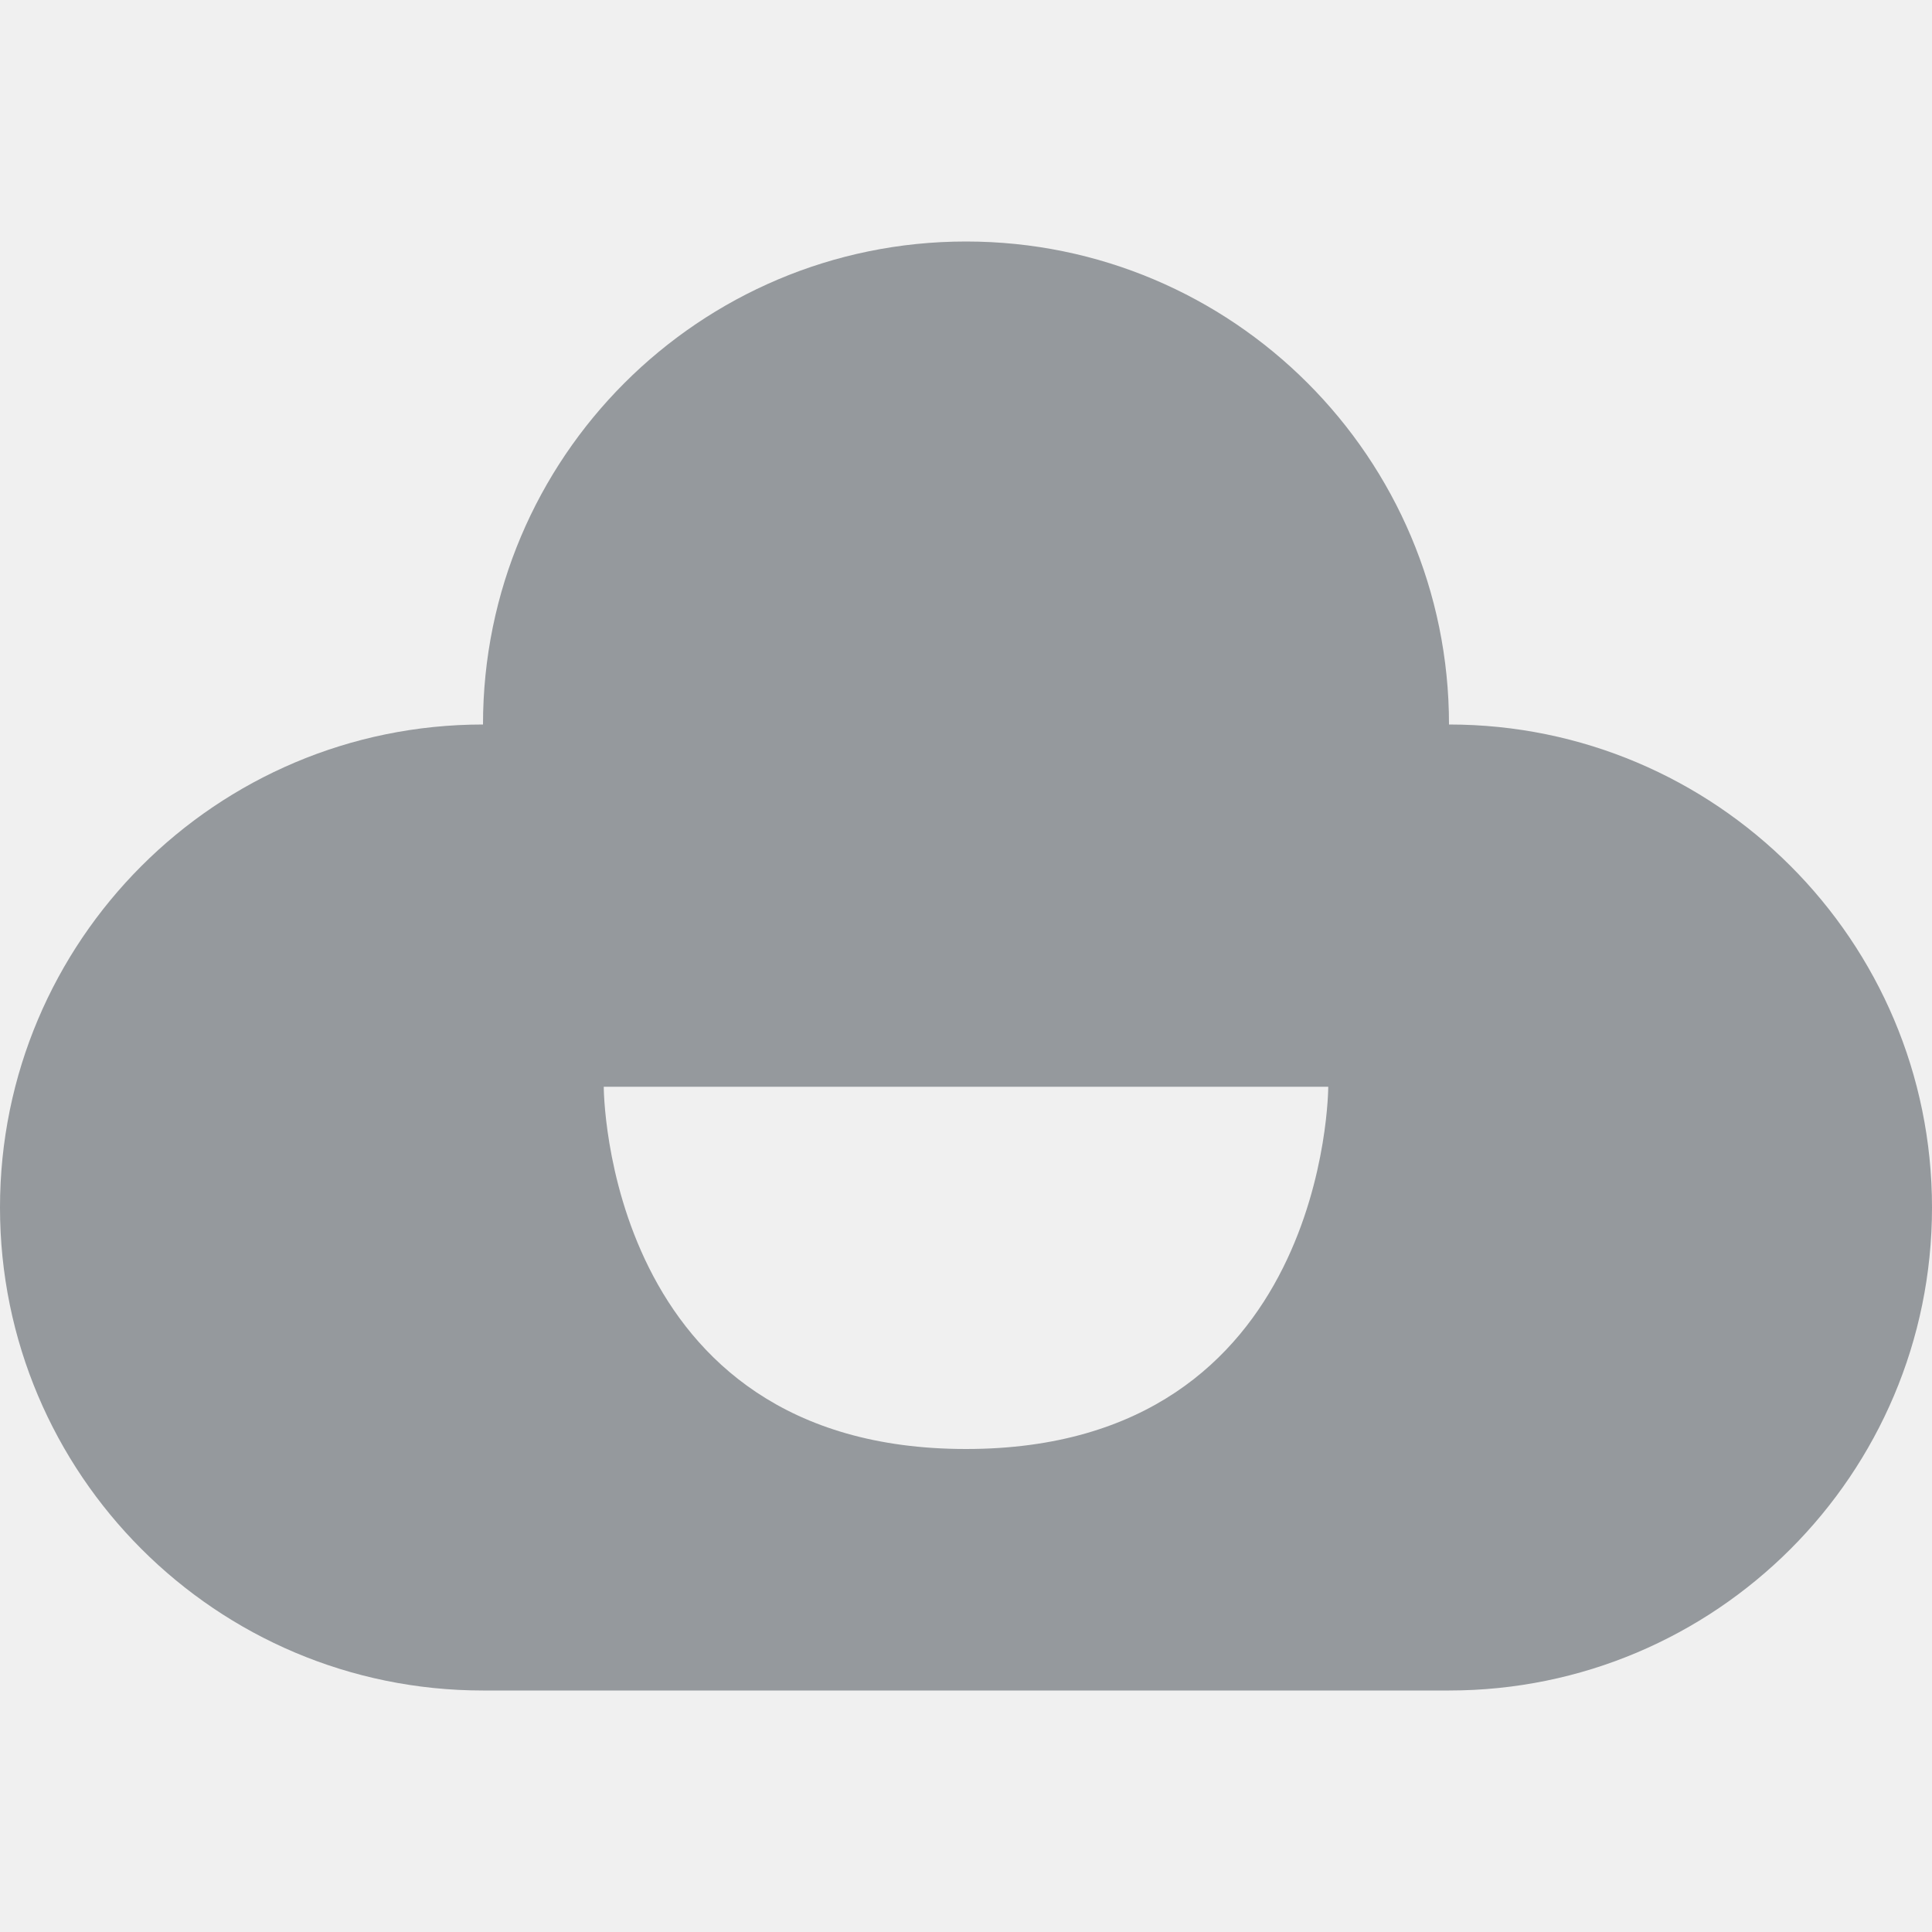
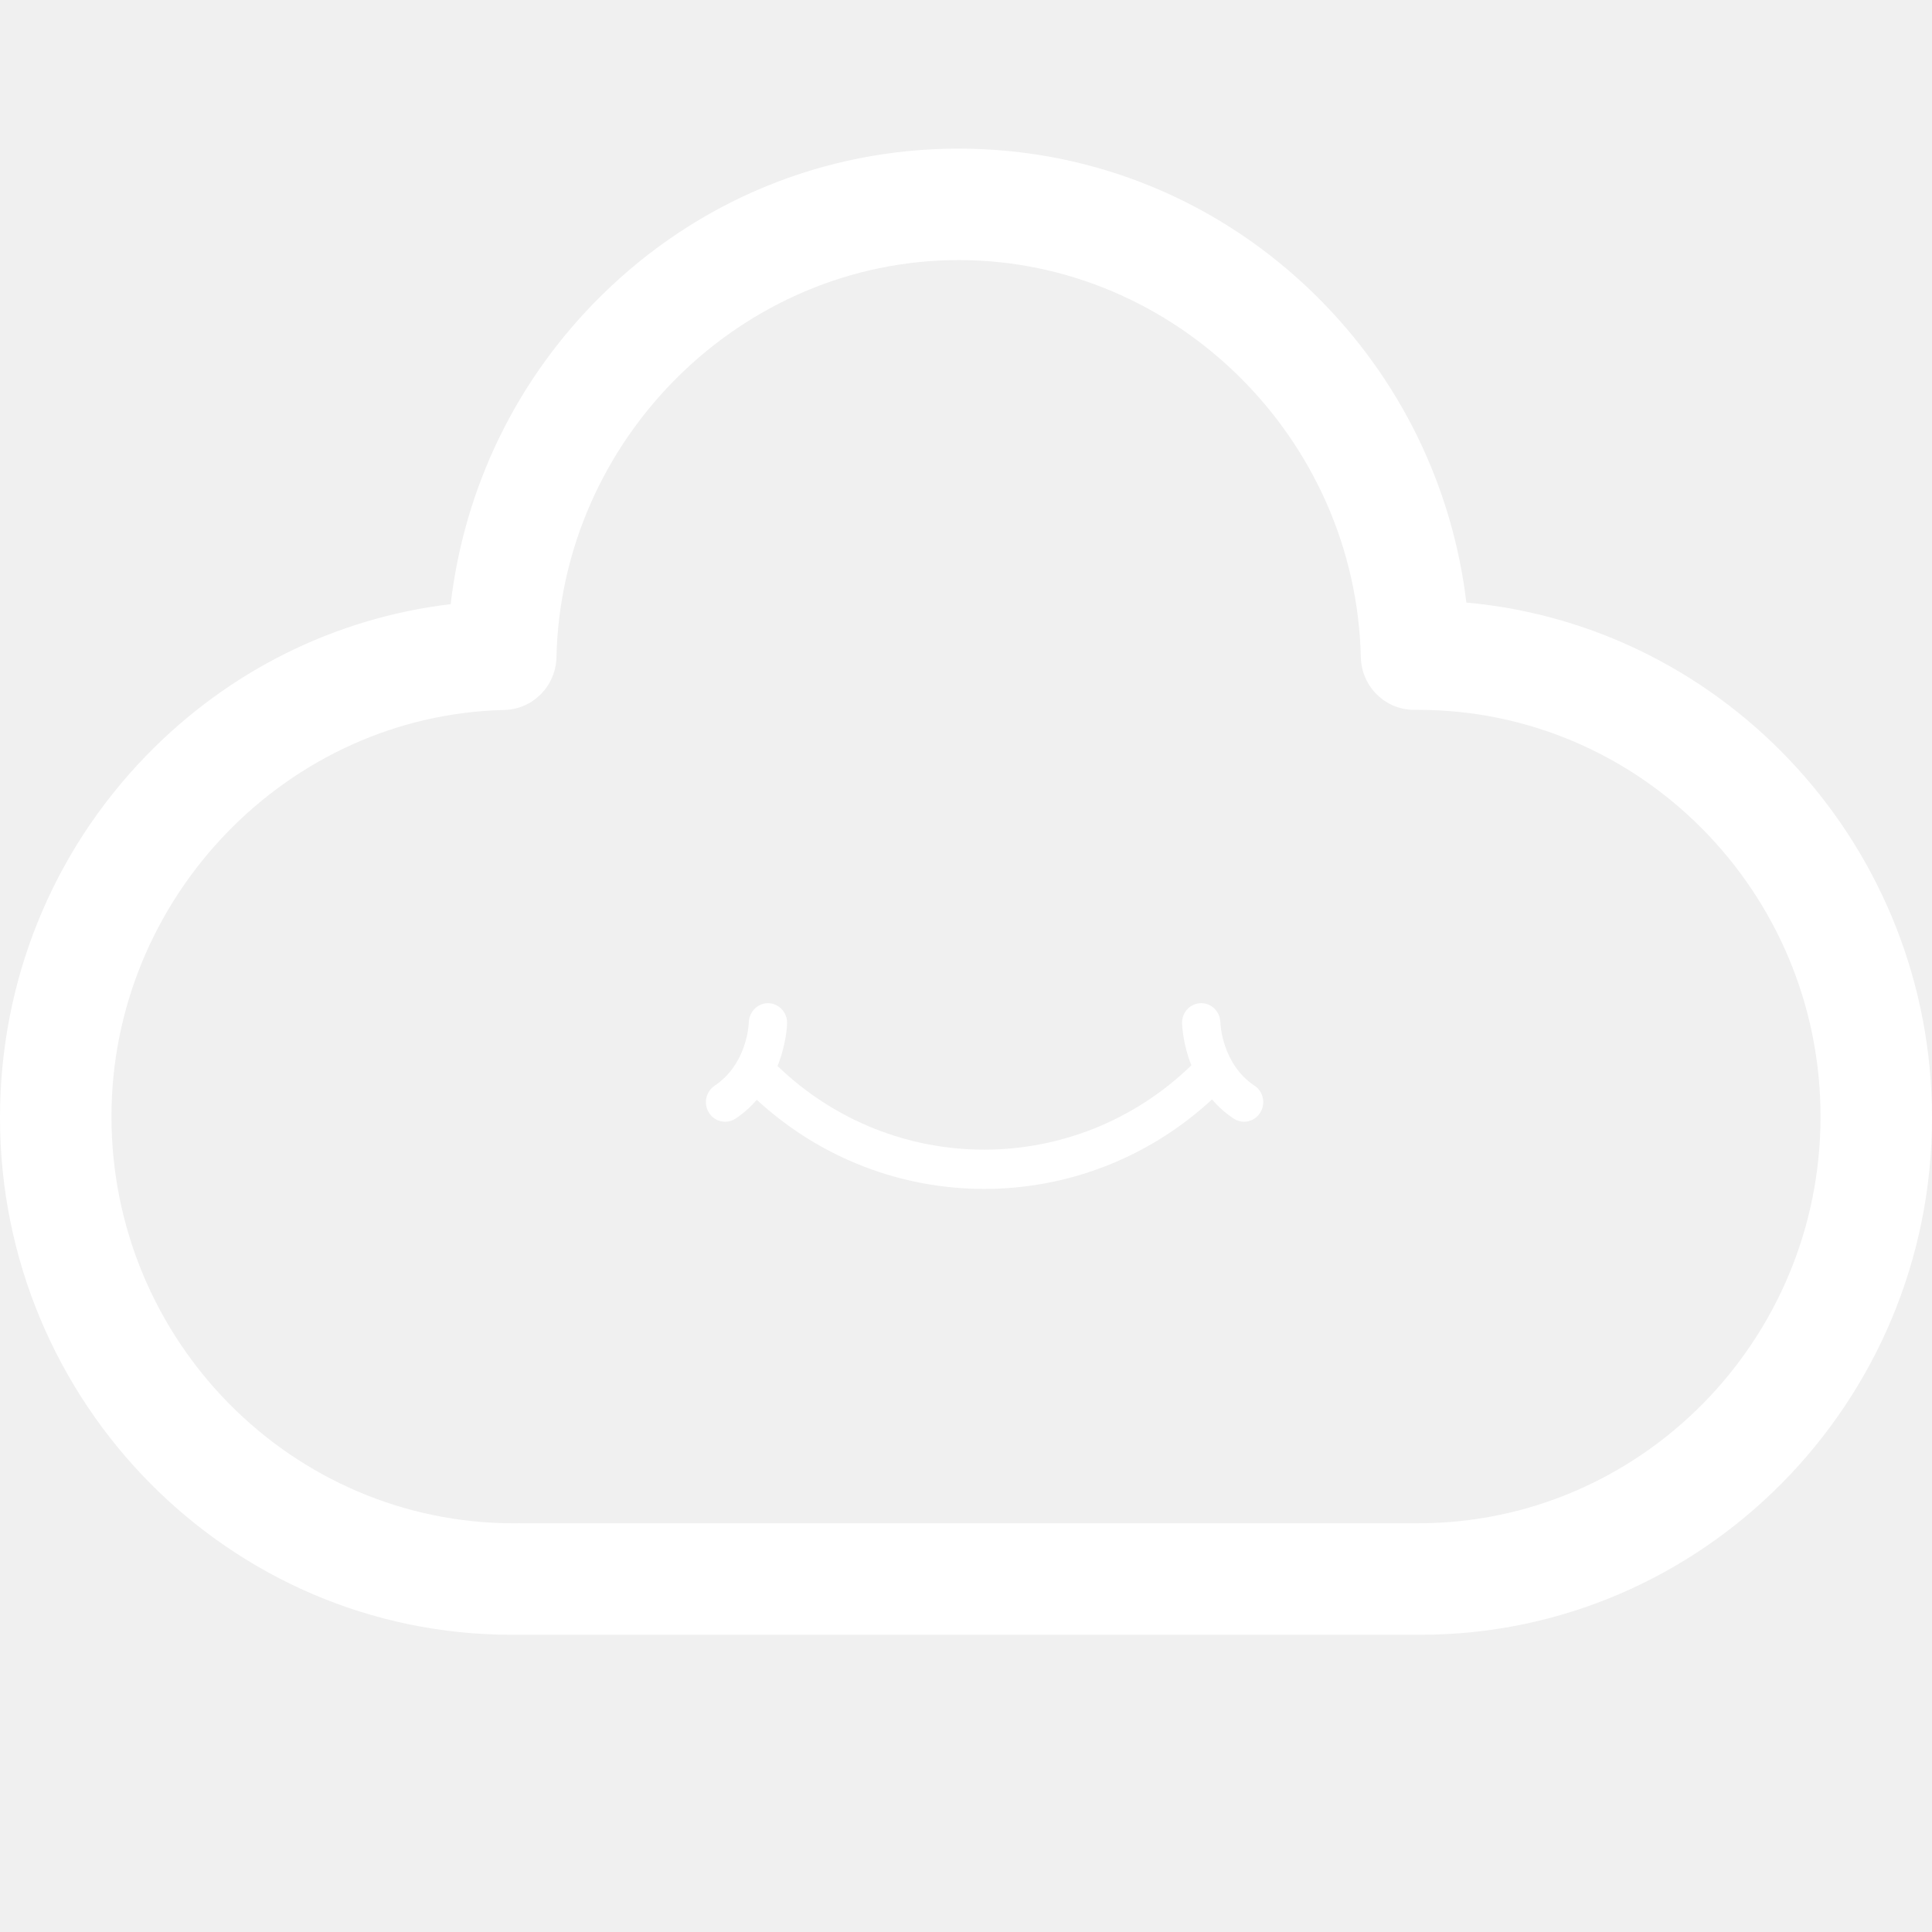
- <svg xmlns="http://www.w3.org/2000/svg" width="16" height="16" viewBox="0 0 16 16">
-   <g fill="none" fill-rule="evenodd" transform="translate(-96 -160)">
-     <path fill="#95999D" d="M100,174 C97.791,174 96,172.209 96,170 C96,167.791 97.791,166 100,166 C100,163.791 101.791,162 104,162 C106.209,162 108,163.791 108,166 C110.209,166 112,167.791 112,170 C112,172.209 110.209,174 108,174 L100,174 Z M101,169 C101,169 101,172 104,172 C107,172 107,169 107,169 L101,169 Z" />
-   </g>
+ <svg xmlns="http://www.w3.org/2000/svg" width="52" height="52" viewBox="0 0 52 52">
+   <path fill="#FFFFFF" fill-rule="evenodd" d="M558.231,44 L533.769,44 C526.175,44 520,37.756 520,30.081 C520,26.42 521.394,22.963 523.927,20.347 C526.146,18.057 529.02,16.632 532.13,16.261 C532.497,13.118 533.905,10.211 536.172,7.969 C538.76,5.407 542.18,4 545.801,4 C549.421,4 552.841,5.407 555.43,7.968 C557.687,10.201 559.091,13.091 559.468,16.218 C566.482,16.853 572,22.828 572,30.082 C572,37.756 565.821,44 558.23,44 L558.231,44 Z M558.068,40.999 L558.172,40.999 C564.143,40.999 569,36.088 569,30.052 C569,24.017 564.143,19.106 558.172,19.106 L558.063,19.106 C557.283,19.106 556.645,18.479 556.627,17.689 C556.492,11.794 551.637,7 545.803,7 C539.968,7 535.111,11.796 534.977,17.691 C534.96,18.466 534.342,19.091 533.574,19.109 C527.743,19.245 523,24.154 523,30.053 C523,36.089 527.857,41 533.828,41 L533.916,41 L533.951,40.998 C533.982,40.998 534.013,40.998 534.044,41 L558.065,41 L558.068,40.999 Z M553.766,29.223 C552.891,28.638 552.848,27.564 552.846,27.517 C552.839,27.225 552.606,26.996 552.321,27 C552.036,27.005 551.809,27.247 551.815,27.536 C551.817,27.575 551.831,28.079 552.066,28.674 C548.949,31.694 544.051,31.699 540.928,28.692 C541.169,28.089 541.185,27.576 541.185,27.537 C541.19,27.248 540.965,27.009 540.682,27.001 C540.402,26.993 540.164,27.226 540.154,27.516 C540.154,27.559 540.112,28.637 539.234,29.222 C538.995,29.383 538.928,29.71 539.084,29.953 C539.183,30.108 539.347,30.192 539.516,30.192 C539.613,30.192 539.71,30.165 539.798,30.107 C540.023,29.956 540.212,29.785 540.37,29.602 C542.105,31.201 544.297,32 546.489,32 C548.686,32 550.883,31.198 552.621,29.592 C552.781,29.776 552.971,29.952 553.203,30.107 C553.289,30.165 553.388,30.192 553.484,30.192 C553.652,30.192 553.817,30.107 553.916,29.952 C554.072,29.708 554.004,29.379 553.766,29.221 L553.766,29.223 Z" transform="translate(-520)" />
</svg>
